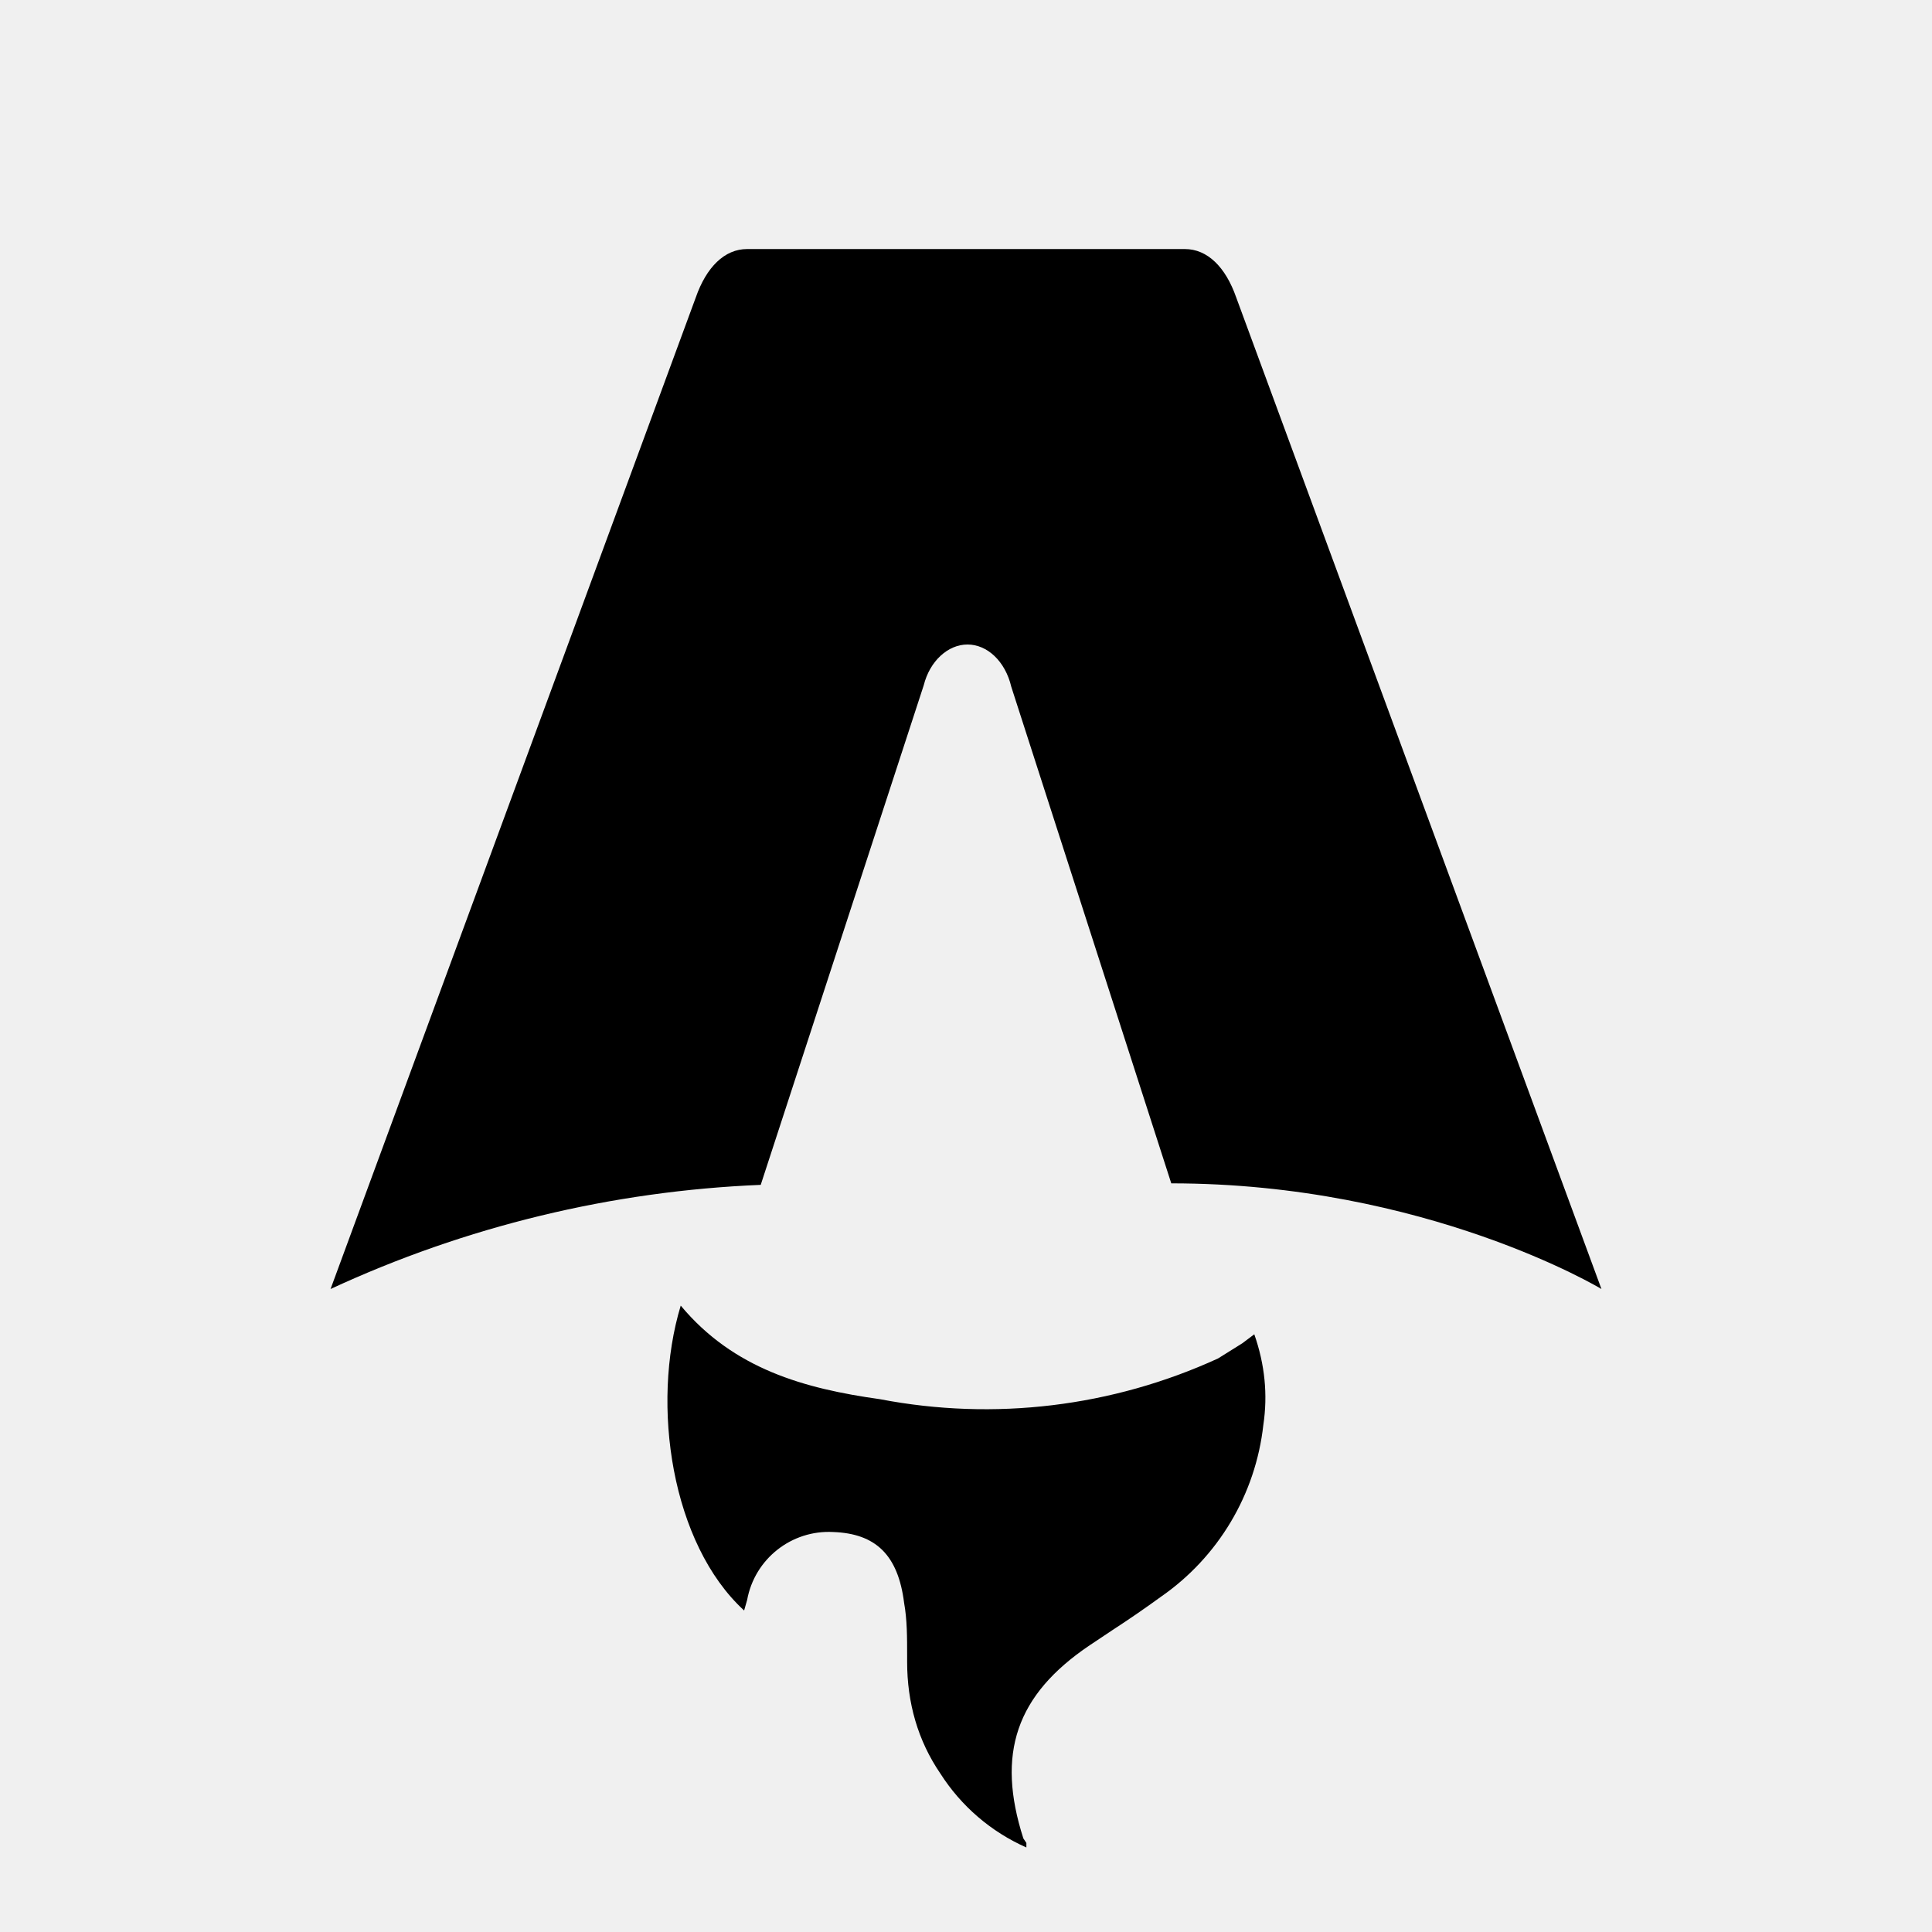
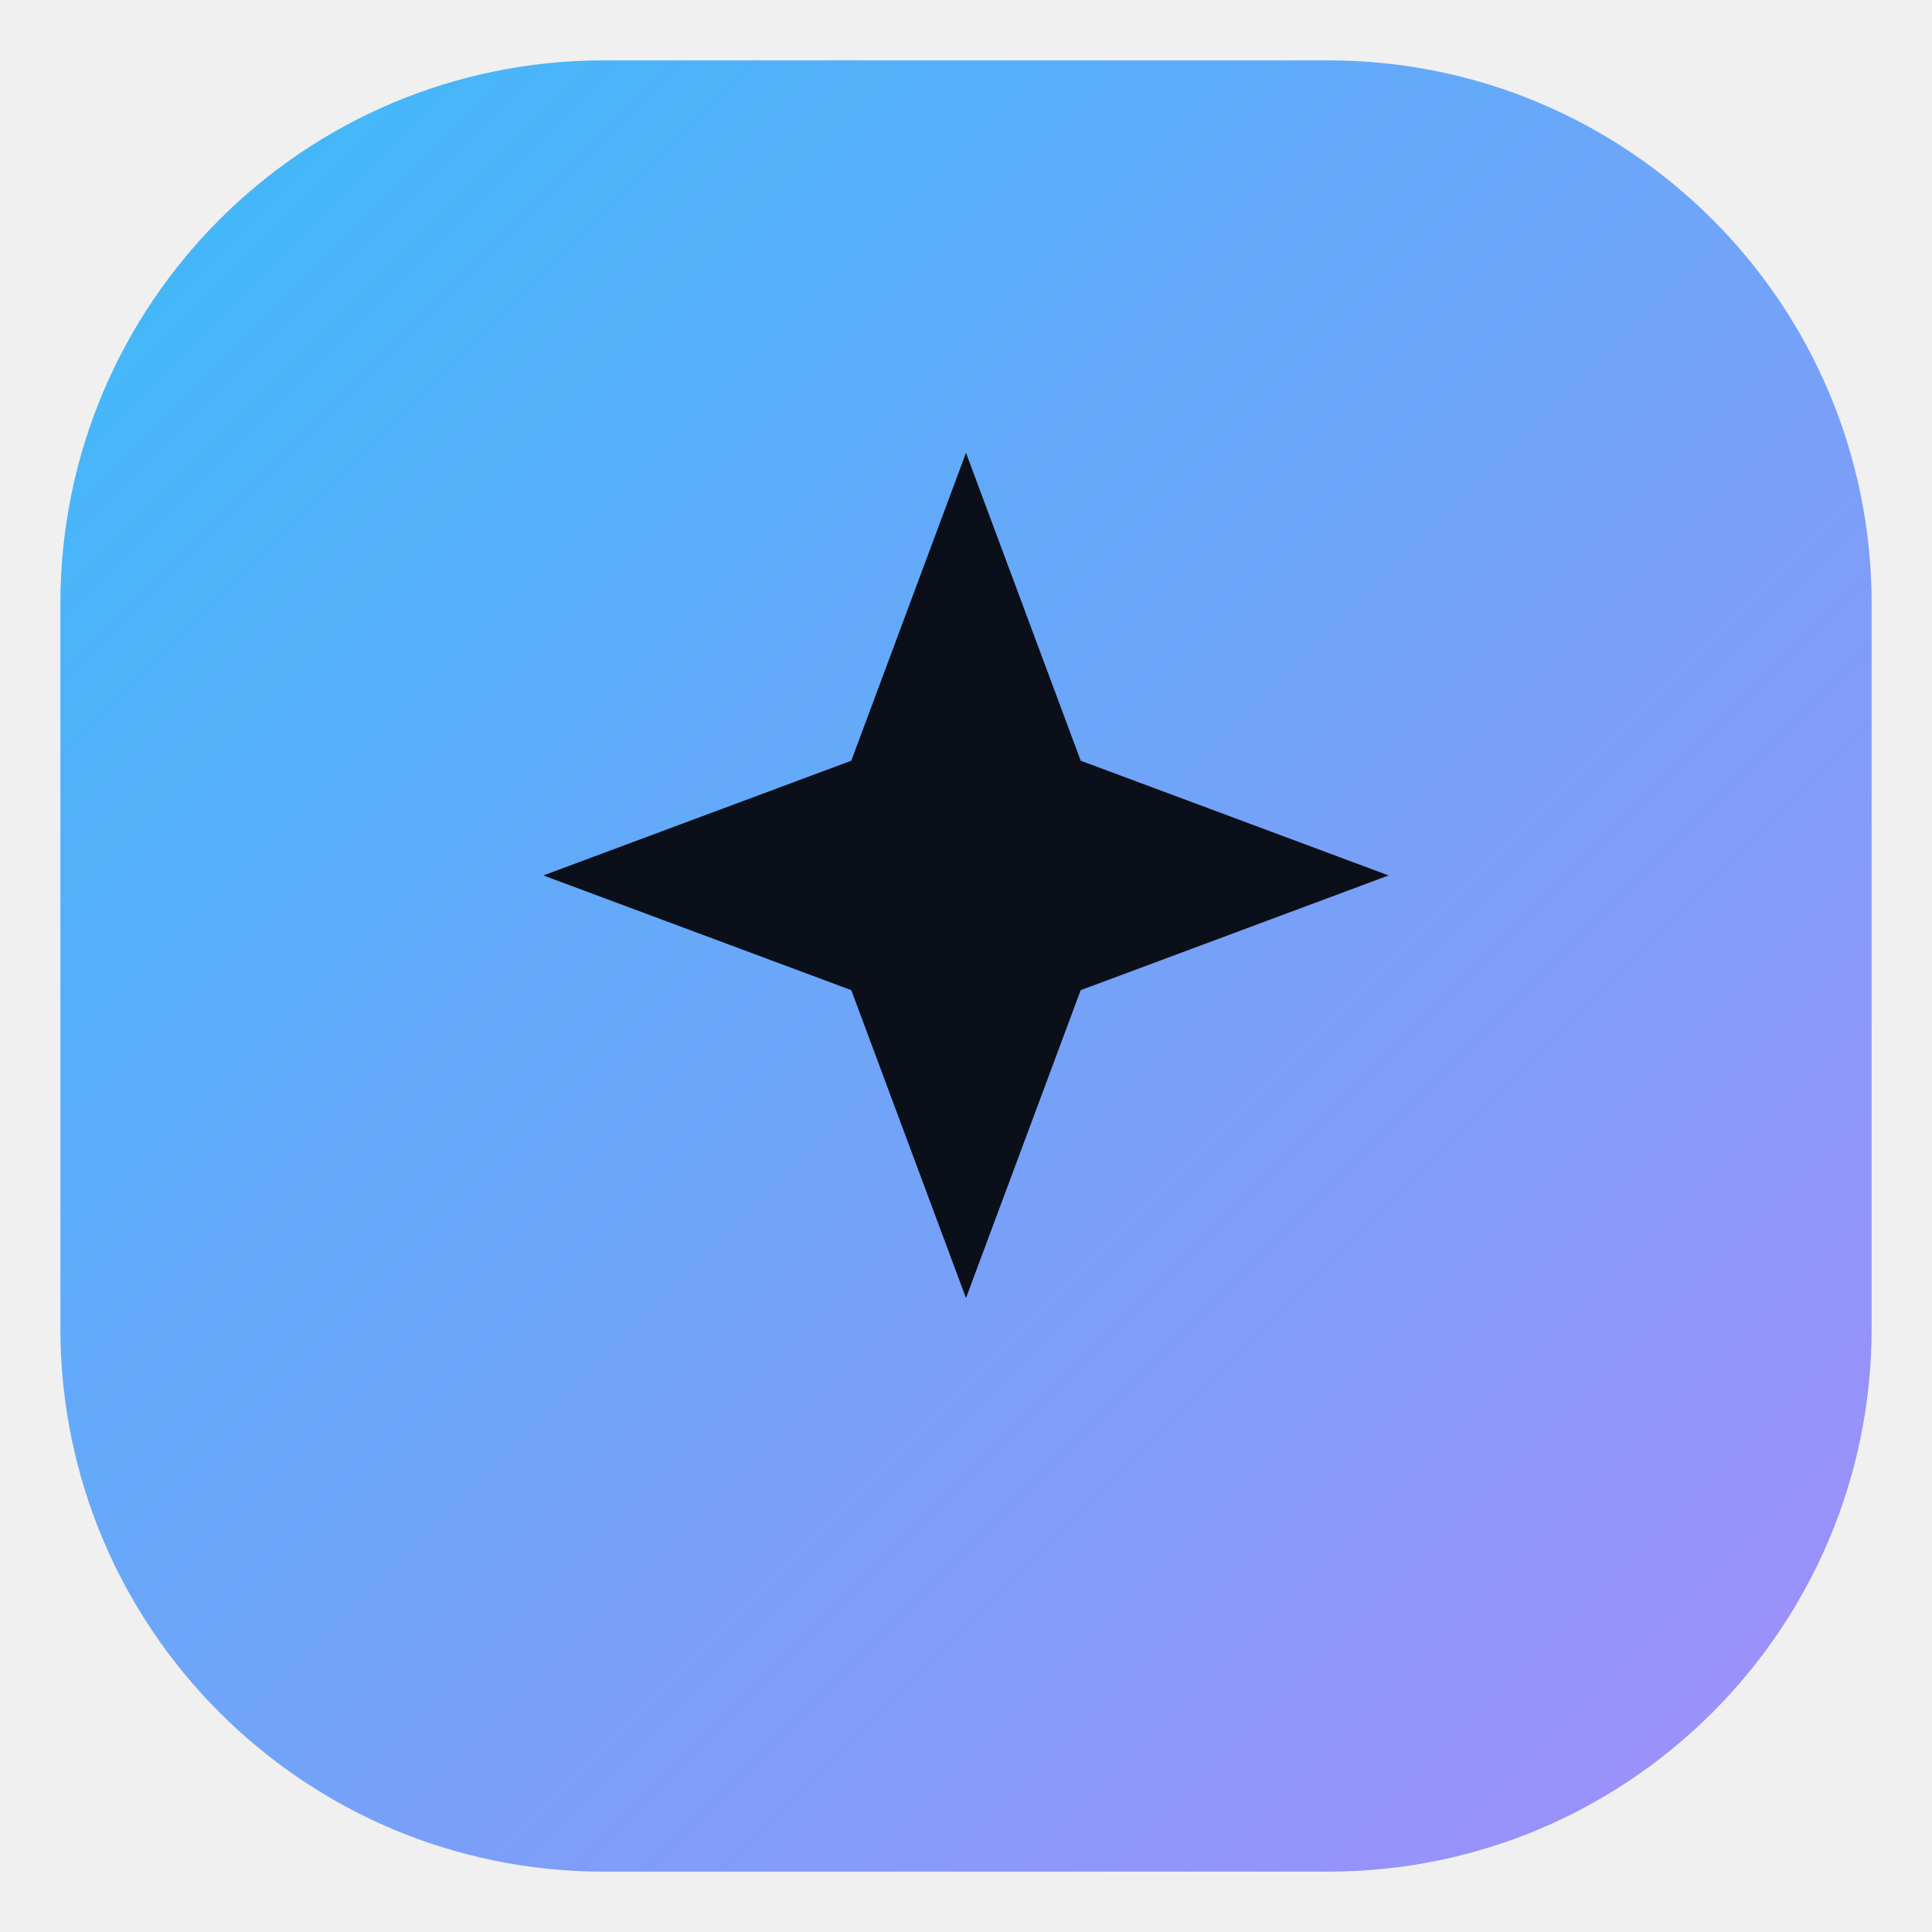
- <svg xmlns="http://www.w3.org/2000/svg" fill="none" viewBox="0 0 128 128">
-   <path d="M50.4 78.5a75.1 75.1 0 0 0-28.5 6.9l24.2-65.7c.7-2 1.9-3.2 3.4-3.2h29c1.5 0 2.7 1.2 3.4 3.2l24.2 65.7s-11.6-7-28.5-7L67 45.5c-.4-1.7-1.6-2.8-2.9-2.8-1.3 0-2.5 1.1-2.9 2.7L50.4 78.5Zm-1.1 28.2Zm-4.2-20.2c-2 6.6-.6 15.8 4.2 20.2a17.5 17.5 0 0 1 .2-.7 5.5 5.5 0 0 1 5.7-4.5c2.8.1 4.3 1.5 4.7 4.7.2 1.1.2 2.3.2 3.5v.4c0 2.7.7 5.2 2.2 7.4a13 13 0 0 0 5.7 4.9v-.3l-.2-.3c-1.8-5.6-.5-9.5 4.4-12.8l1.5-1a73 73 0 0 0 3.2-2.2 16 16 0 0 0 6.8-11.4c.3-2 .1-4-.6-6l-.8.6-1.6 1a37 37 0 0 1-22.4 2.7c-5-.7-9.7-2-13.2-6.2Z" />
-   <style>
-         path { fill: #000; }
-         @media (prefers-color-scheme: dark) {
-             path { fill: #FFF; }
-         }
-     </style>
+ <svg xmlns="http://www.w3.org/2000/svg" viewBox="0 0 32 32" width="32" height="32">
+   <defs>
+     <linearGradient id="g" x1="0" y1="0" x2="32" y2="32" gradientUnits="userSpaceOnUse">
+       <stop offset="0%" stop-color="#38bdf8" />
+       <stop offset="100%" stop-color="#a78bfa" />
+     </linearGradient>
+   </defs>
+   <rect x="1" y="1" width="30" height="30" rx="9" fill="url(#g)" />
+   <path d="M16 7.5l1.9 5.1 5.1 1.9-5.1 1.9L16 21.5l-1.9-5.1L9 14.5l5.1-1.9z" fill="#0b0f19" />
</svg>
